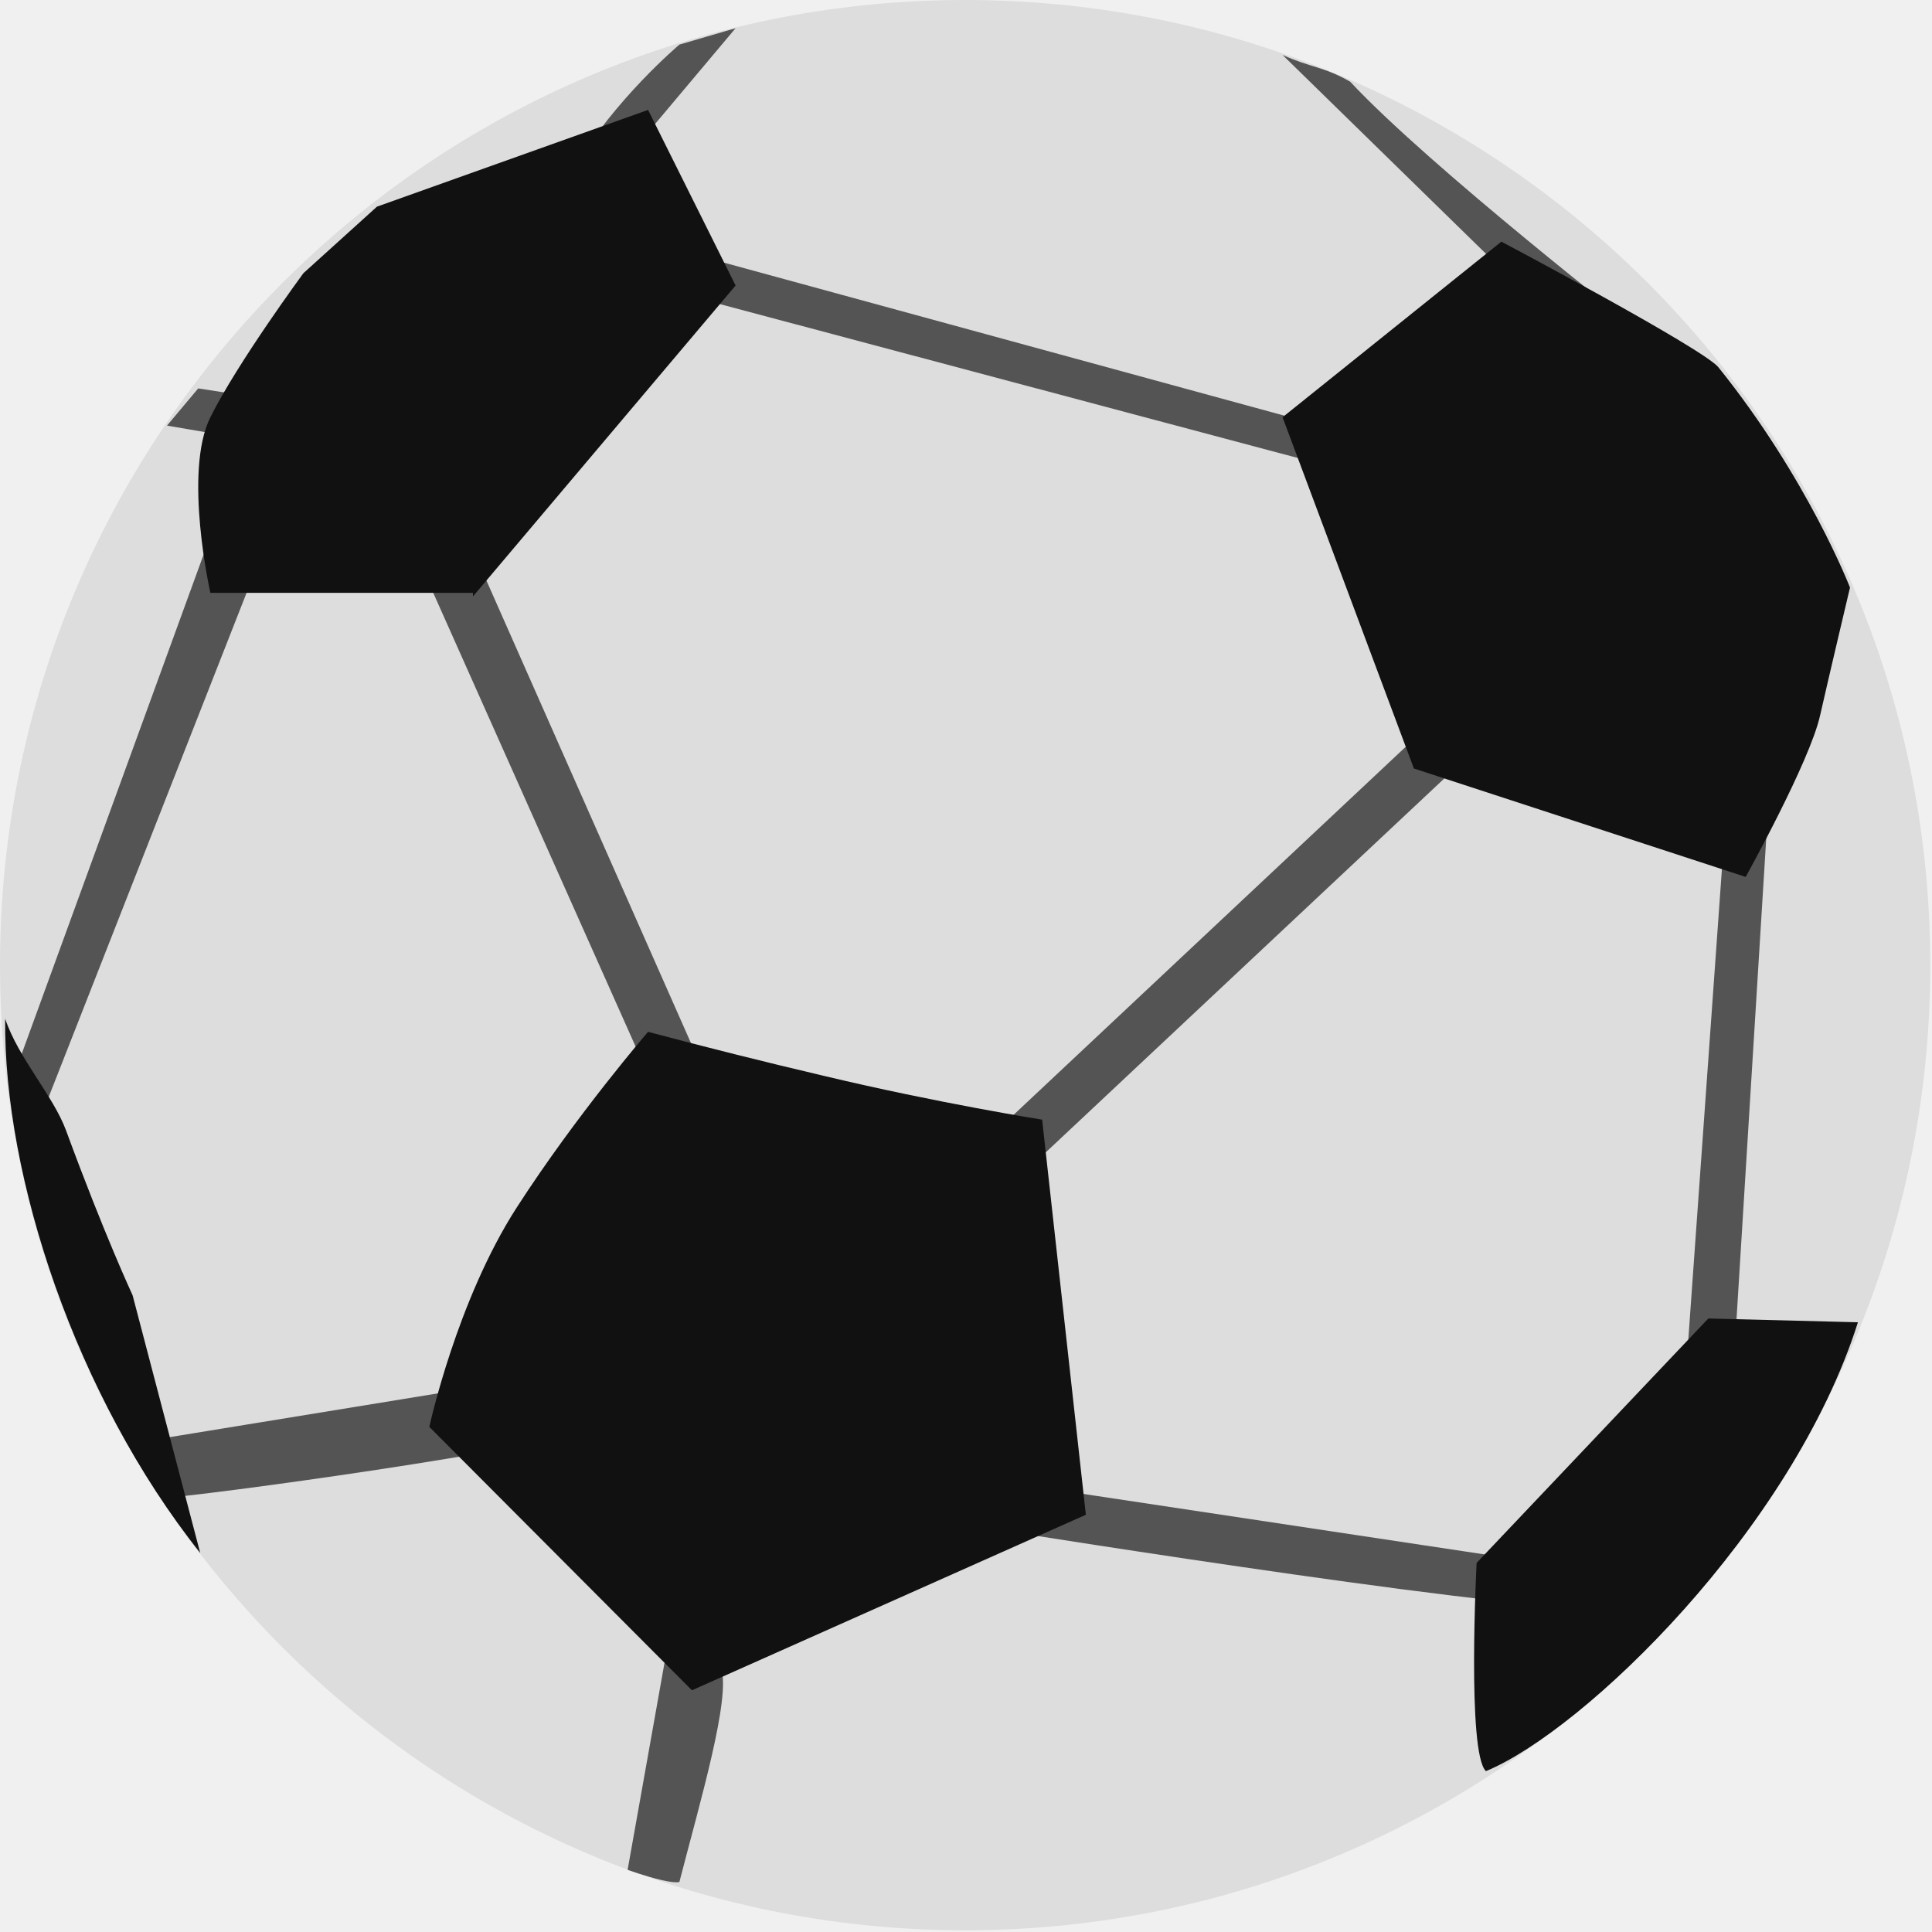
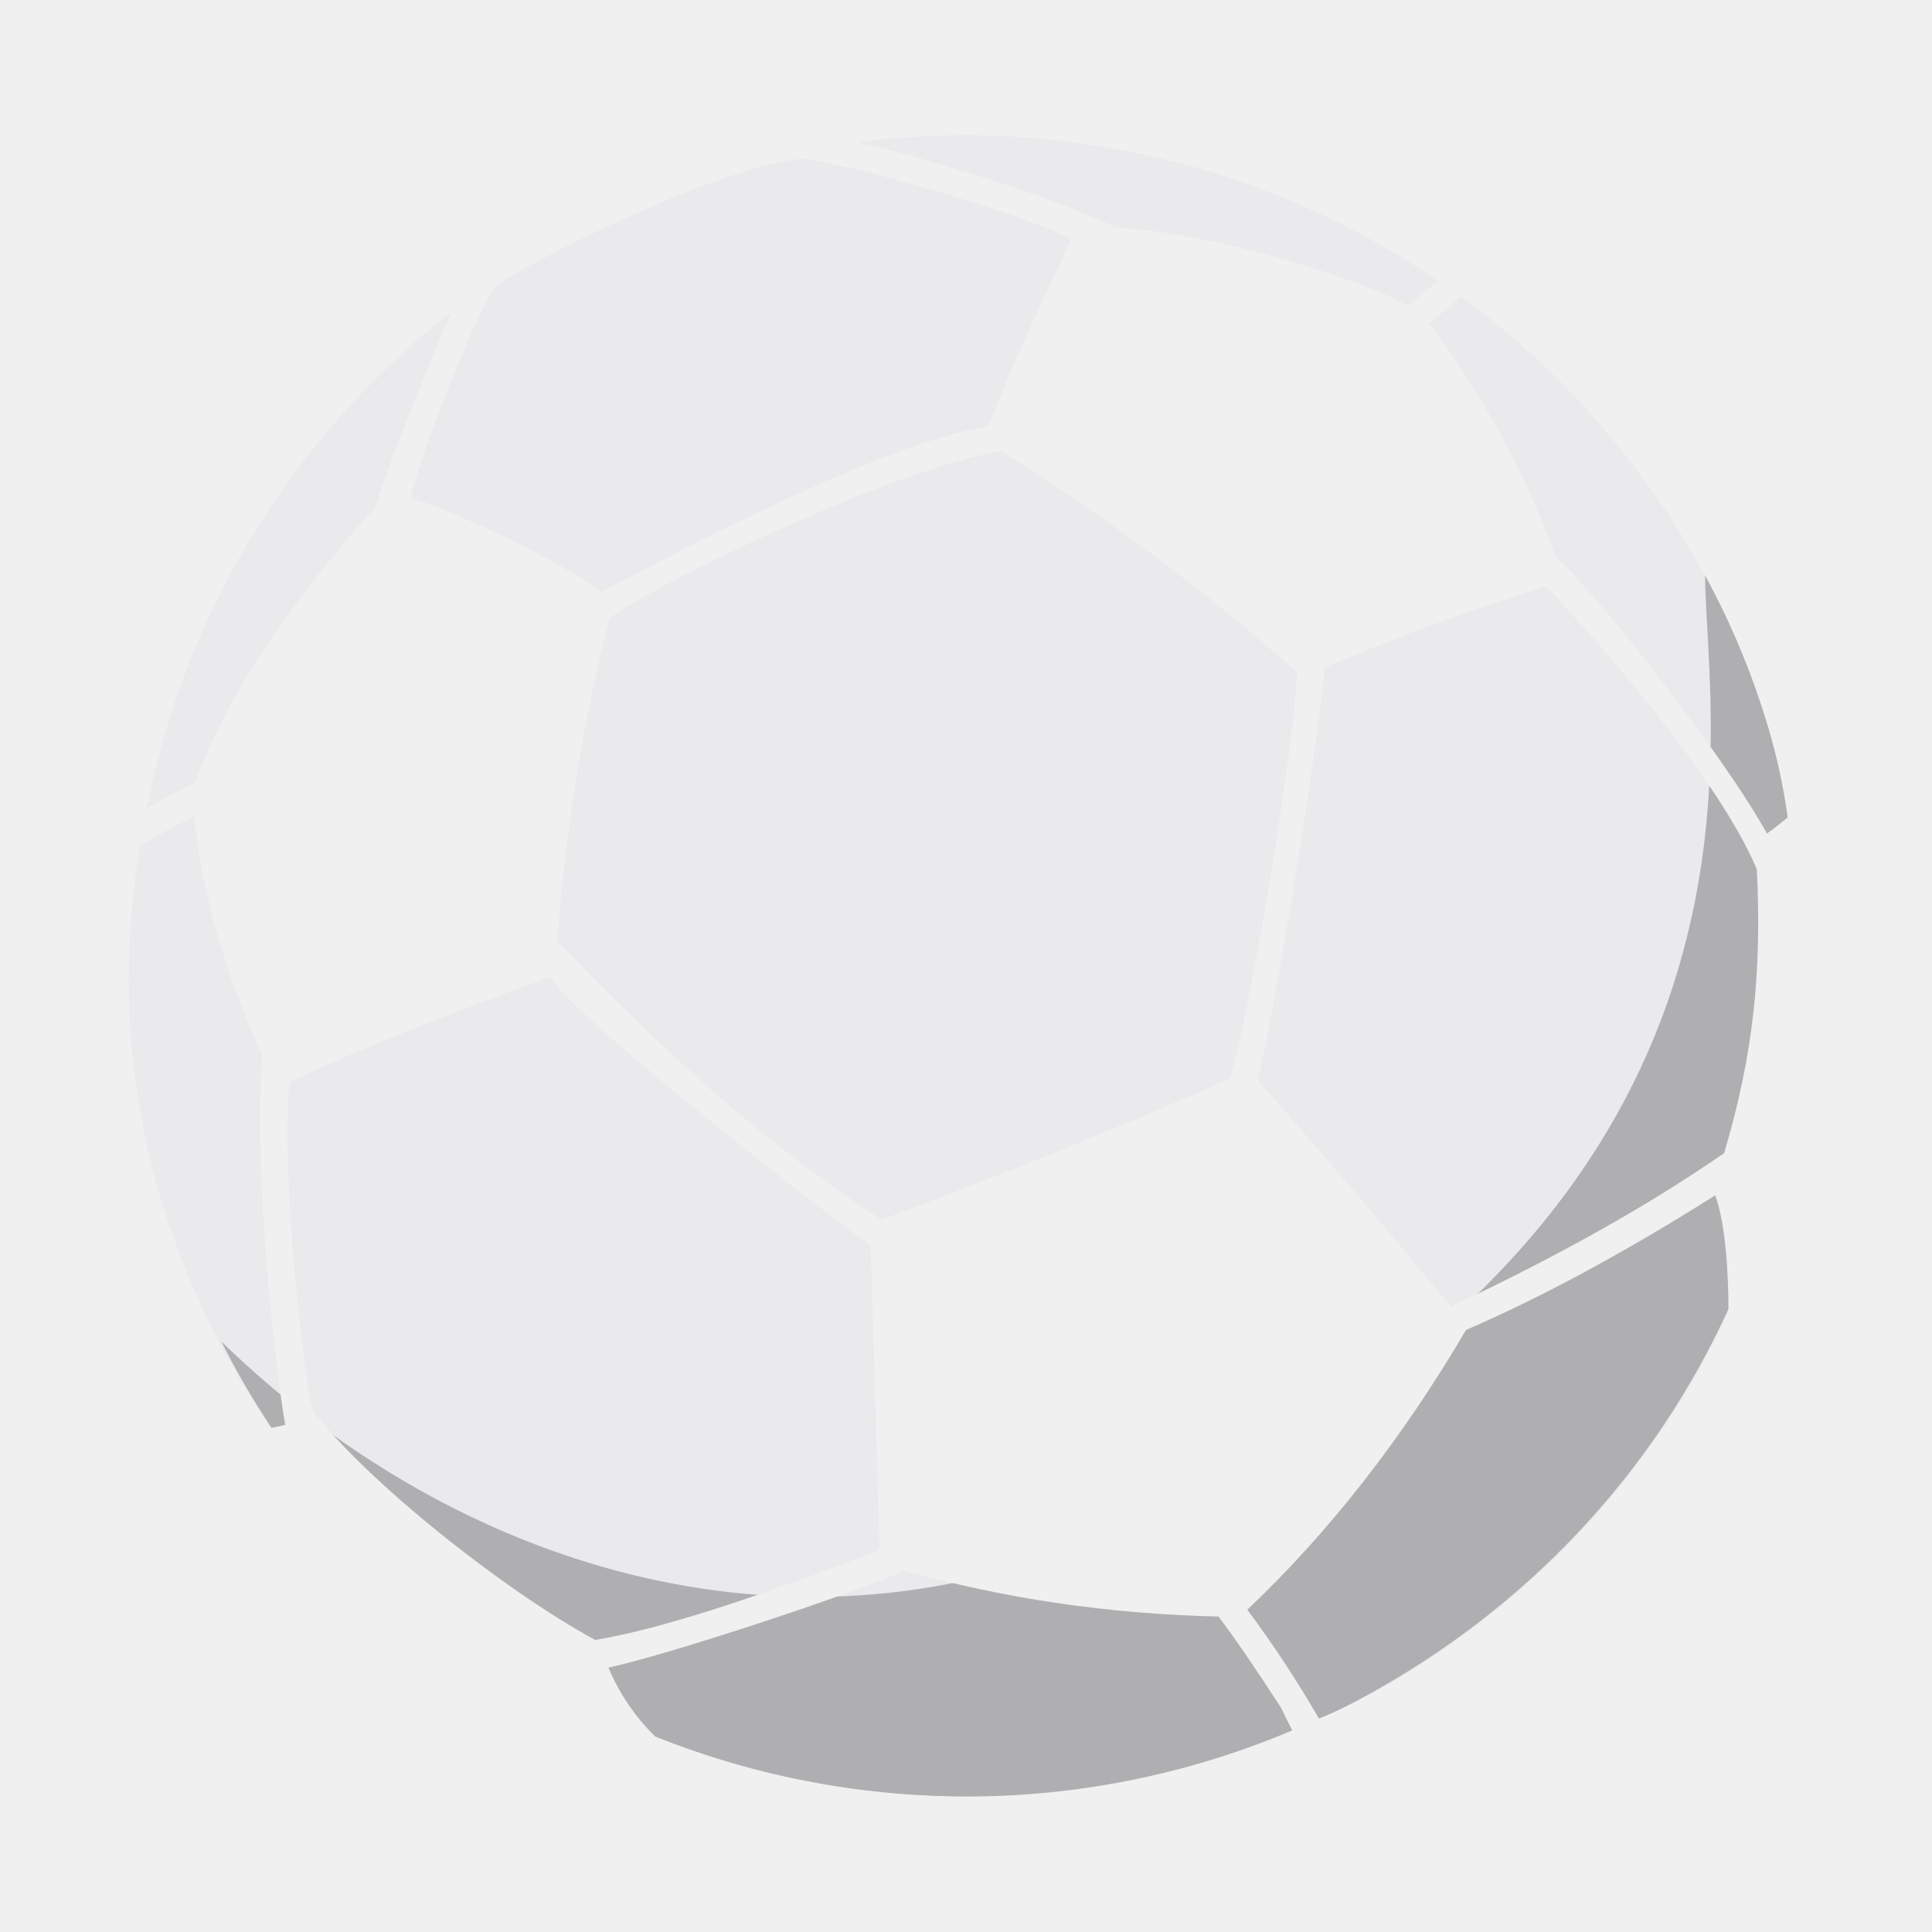
- <svg xmlns="http://www.w3.org/2000/svg" width="27" height="27" viewBox="0 0 27 27">
+ <svg xmlns="http://www.w3.org/2000/svg" xmlns:xlink="http://www.w3.org/1999/xlink" width="30" height="30" viewBox="0 0 30 30">
+   <defs>
+     <path id="a" d="M22.526 20.29a123.32 123.32 0 0 0-2.997-3.515c.31-1.264.971-5.427 1.036-6.408 1.475-.63 2.705-1.026 3.44-1.266.305.312 2.598 2.788 3.275 4.398.075 1.542-.04 2.84-.508 4.407-1.156.799-2.536 1.58-4.246 2.384zm-2.636 6.225c.057.118.116.236.176.355a12.988 12.988 0 0 1-9.892.095 3.252 3.252 0 0 1-.726-1.071c.984-.21 3.965-1.206 4.598-1.507 1.536.435 3.16.674 4.876.715.25.332.573.803.968 1.413zm2.874-5.863c1.185-.513 2.475-1.21 3.87-2.091.172.468.206 1.305.206 1.8-1.876 4.119-5.342 5.922-6.36 6.325a16.917 16.917 0 0 0-1.112-1.69c1.27-1.204 2.403-2.652 3.396-4.344zM9.243 25.465c-1.423-.77-3.573-2.486-4.376-3.55-.142-.393-.51-3.616-.372-5.113 1.036-.488 2.39-1.033 4.058-1.634.199.519 4.625 3.96 4.967 4.163l.138 4.737c-2 .777-3.472 1.242-4.415 1.397zm14.921-16.8a14.067 14.067 0 0 0-1.97-3.643c.172-.147.335-.284.493-.412 2.735 1.965 4.676 5.158 5.072 8.084-.134.11-.228.183-.322.249-.694-1.261-2.783-3.9-3.273-4.279zm-5.06 8.078c-1.507.678-3.312 1.41-5.415 2.197-.099-.064-.2-.13-.303-.2-1.453-.975-2.978-2.288-4.736-4.13.145-1.815.417-3.484.817-5.01.568-.454 4.296-2.295 6.083-2.596a34.783 34.783 0 0 1 4.588 3.429c-.01.928-.67 5.03-1.035 6.31zM3.015 12.669c.155 1.575.713 2.967 1.057 3.717-.162 2.206.325 5.688.36 5.737-.08.022-.154.035-.229.05-1.021-1.505-2.767-4.69-2.026-9.05.27-.15.55-.302.838-.454zm-.735-.121a12.883 12.883 0 0 1 4.734-7.706c-.106.216-.926 2.157-1.183 3.036-1.378 1.52-2.31 2.942-2.798 4.269-.258.134-.51.268-.753.4zm7.071-3.359c-.67-.475-2.229-1.233-2.973-1.457.189-.805 1.033-2.902 1.293-3.253-.073-.07 3.256-1.862 4.771-2.013.427.004 3.158.744 4.195 1.242-.33.712-.812 1.693-1.293 2.911-1.744.273-5.404 2.258-5.993 2.57zm12.515-4.44c-1.04-.561-3.349-1.17-4.54-1.213-1.075-.551-3.71-1.293-4.036-1.324a13.05 13.05 0 0 1 9.04 2.146 28.28 28.28 0 0 0-.464.39z" />
+   </defs>
  <g fill="none" fill-rule="evenodd">
-     <path d="M0 13.488C0 6.038 6.039 0 13.488 0c7.45 0 13.488 6.039 13.488 13.488 0 7.45-6.039 13.488-13.488 13.488C6.038 26.976 0 20.937 0 13.488z" fill="#DDD" />
-     <path d="M2.35 20.93c1.168-.112 5.89-.784 6.23-1.056v-.803l-6.654 1.086.425.772zM9.494 26.303c.293-1.137.723-2.583.583-2.995l-.754-.274-.552 3.097s.248.09.465.141c.104.025.2.04.258.03zM.506 15.775l3.221-8.206-.649-.458-2.823 7.75zM9.938 15.214L6.525 7.496l-.779.097 3.51 7.87zM3.912 5.605L2.77 5.428l-.436.52 1.212.207zM14.37 16.334l6.355-5.962-.602-.384-6.235 5.852zM18.87 1.142c-.372-.213-.552-.196-.946-.374l3.954 3.865h1.057s-2.952-2.298-4.065-3.49v-.001zM9.493.625s-.905.761-1.477 1.736l.327.337L10.28.394l-.788.23zM24.792 9.963l-.61.532-.655 9.168.702-.596zM22.382 22.441c.13-.135.256-.273.38-.414l-8.53-1.286-.143.66s7.853 1.255 8.293 1.04zM18.275 6.438s-.124-.4 0-.54l-8.8-2.403-.327.512 9.127 2.43z" fill="#545454" />
-     <path d="M14.563 15.647s-1.453-.23-3.059-.614a86.528 86.528 0 0 1-2.447-.613s-.994 1.15-1.835 2.454C6.381 18.178 6 19.941 6 19.941l3.67 3.681 5.505-2.453-.611-5.522zM25.965 18.479l-2.091-.053-3.238 3.416s-.138 2.657.13 2.91c1.375-.569 4.279-3.373 5.199-6.273zM19.76 10.74l4.636 1.515s.895-1.608 1.04-2.256c.126-.557.418-1.788.418-1.788s-.592-1.53-1.842-3.082c-.233-.27-3.03-1.752-3.03-1.752l-3.058 2.454 1.835 4.908zM6.61 8.335l3.67-4.345-1.223-2.454-3.789 1.352-1.028.93s-.918 1.246-1.3 2.013c-.382.767 0 2.454 0 2.454h3.67v.05zM2.798 21.703l-.945-3.602s-.393-.842-.929-2.3c-.18-.49-.669-1.014-.852-1.565-.023 2.213.987 5.278 2.726 7.467z" fill="#111" />
+     <mask id="b" fill="#fff">
+       <use xlink:href="#a" />
+     </mask>
+     <use fill="#EAEAEC" xlink:href="#a" />
+     <path fill="#000" d="M20.925 26.485c-6.27 3.21-14.234.804-17.489-5.655 3.44 3.345 8.475 5.093 13.338 3.167 11.39-4.827 9.703-12.67 9.703-15.08 3.332 6.25 1.072 14.141-5.552 17.568z" mask="url(#b)" opacity=".25" />
  </g>
</svg>
